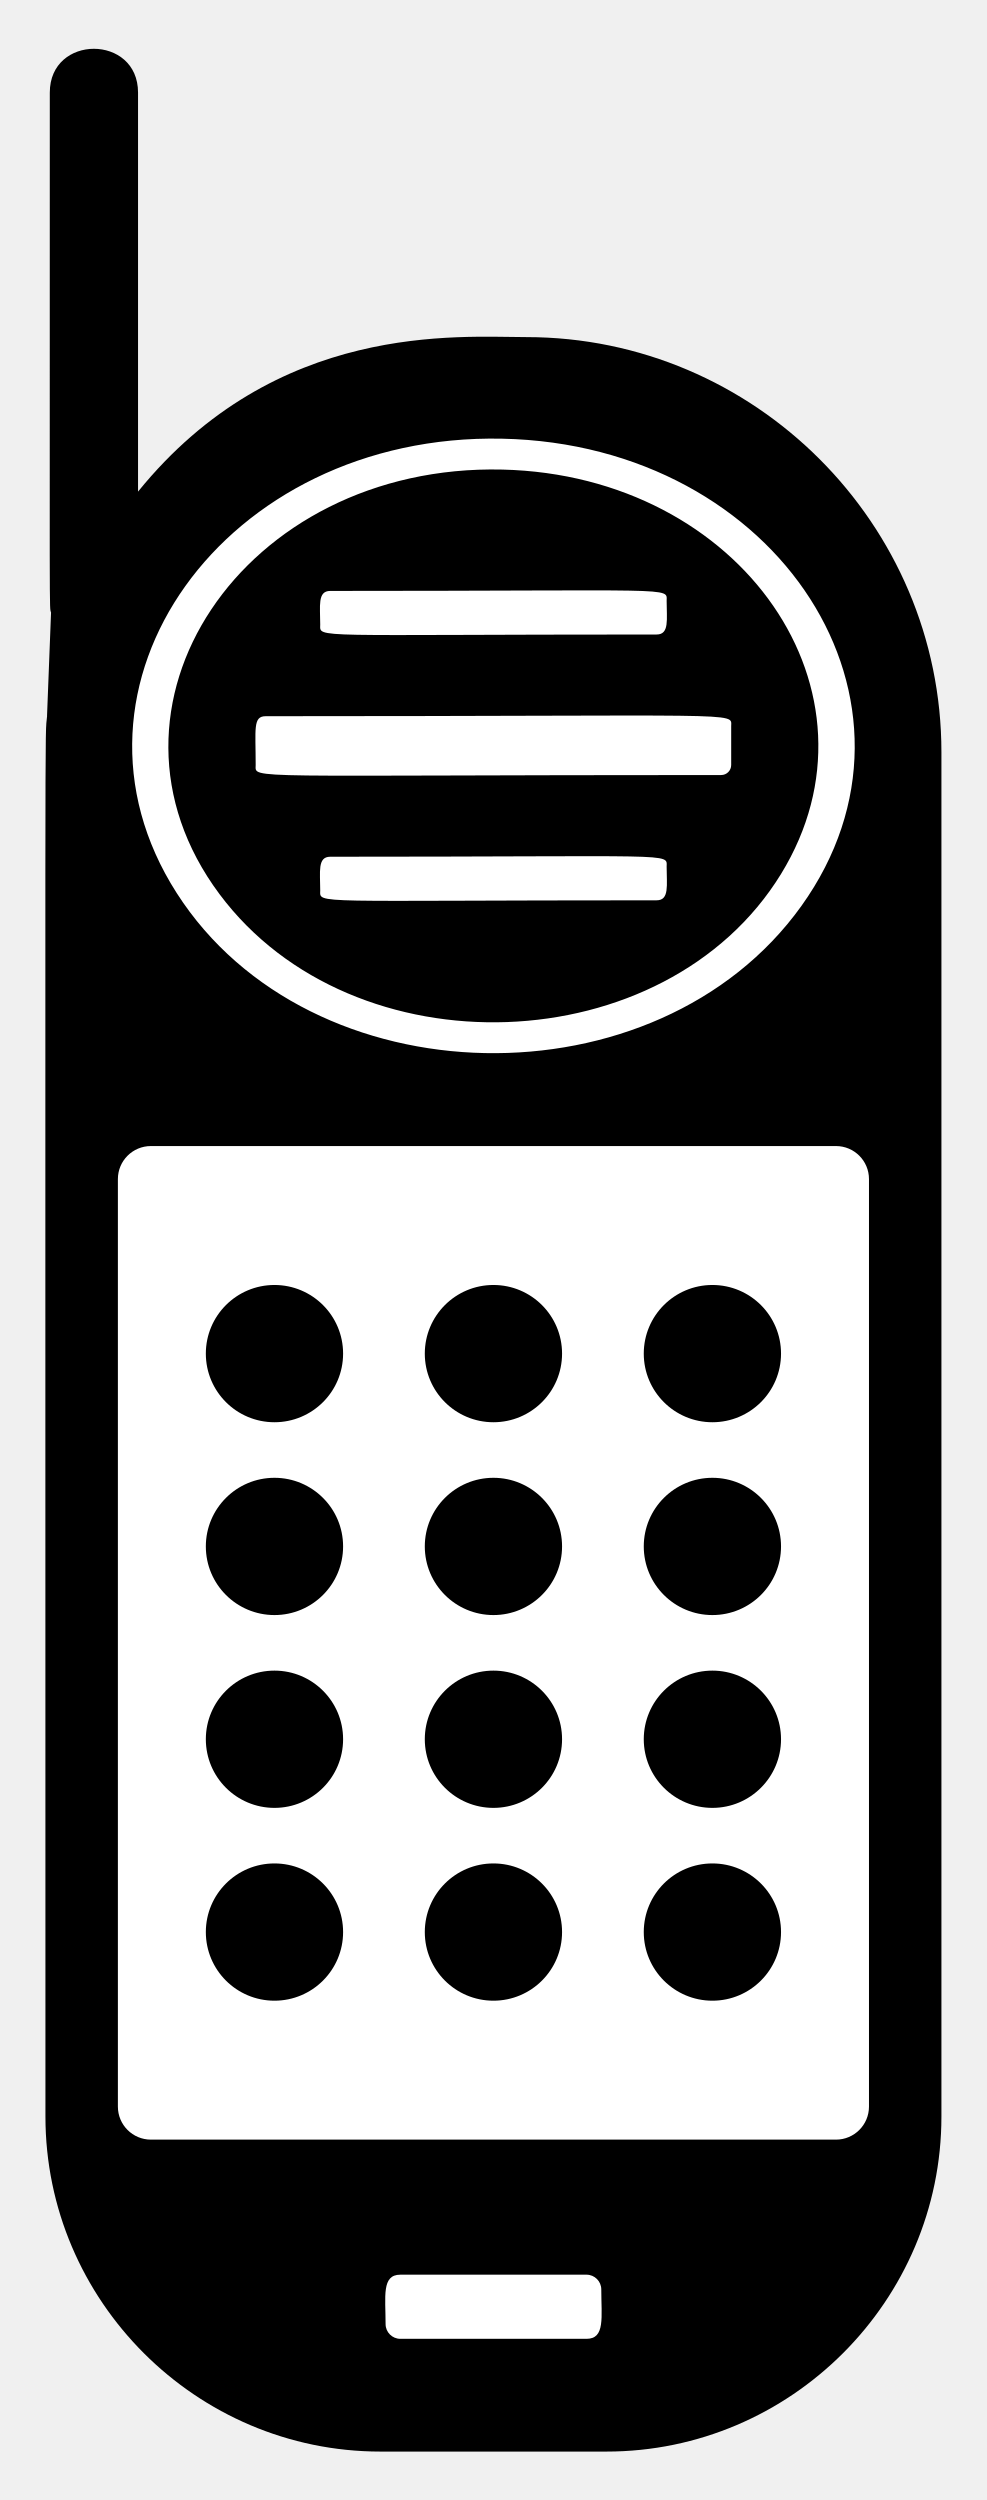
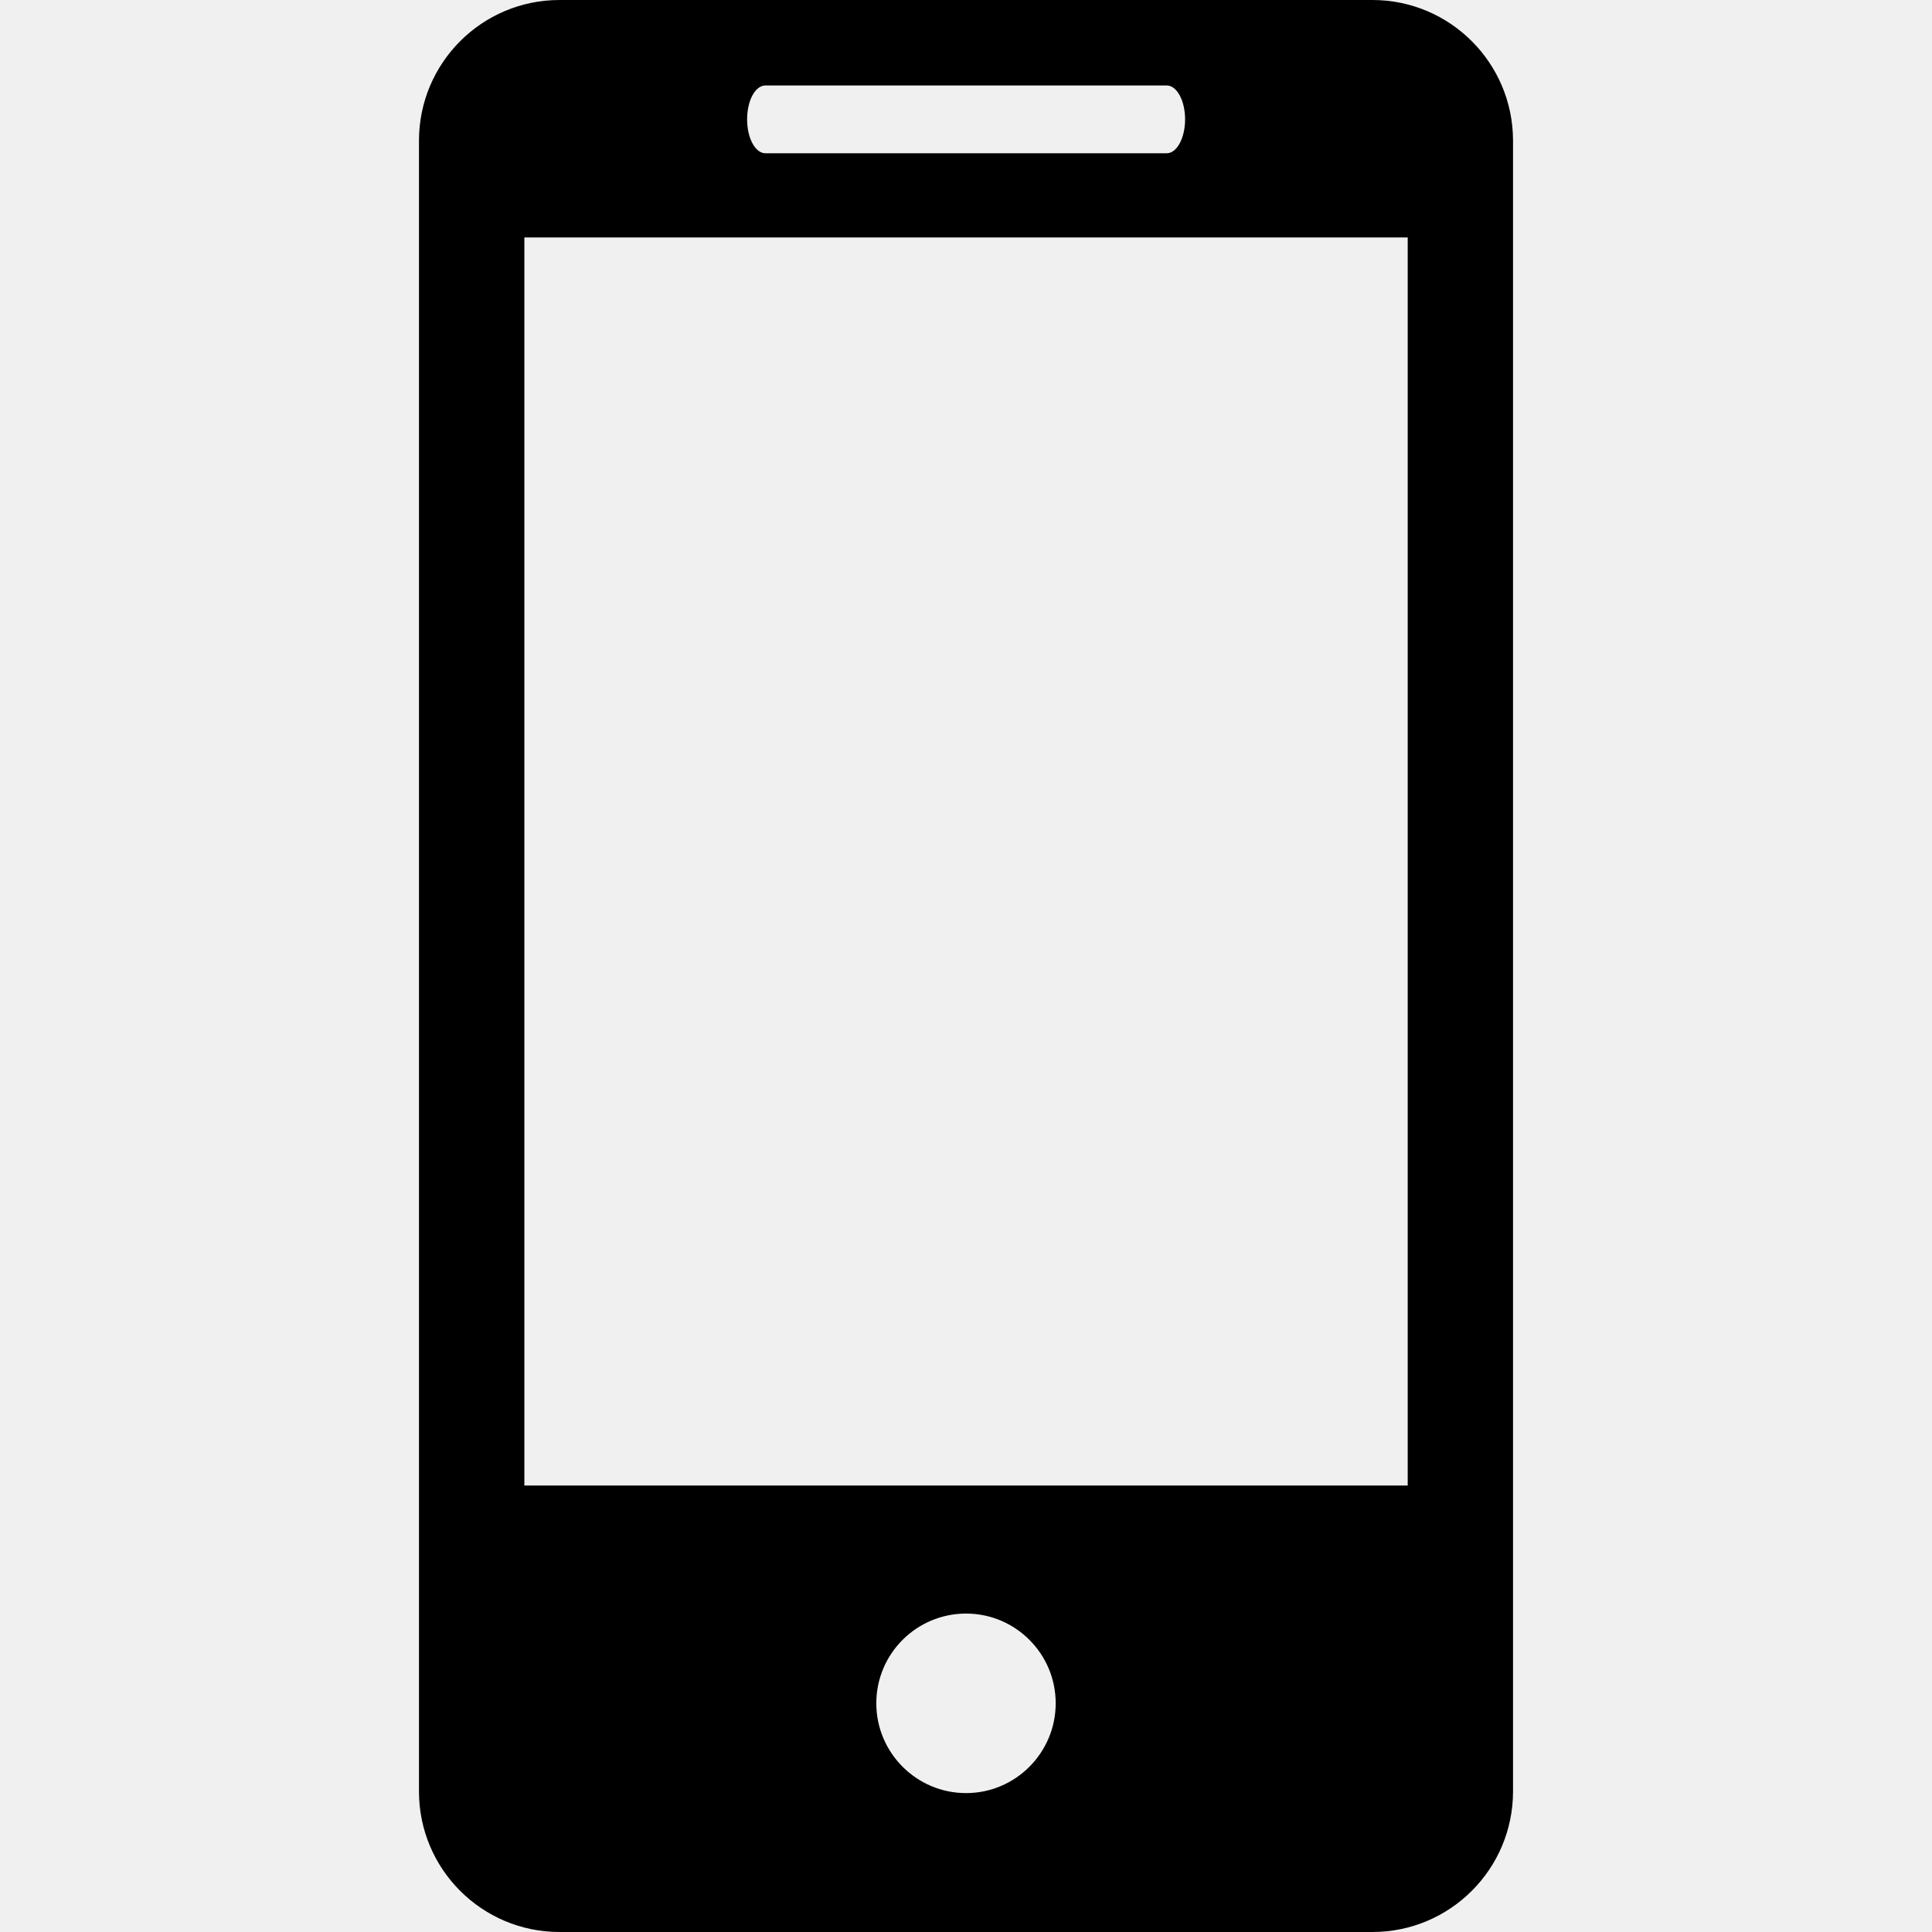
- <svg xmlns="http://www.w3.org/2000/svg" version="1.1" id="Layer_1" x="0px" y="0px" viewBox="0 0 657.148 1664.736" style="enable-background:new 0 0 657.148 1664.736;" xml:space="preserve">
-   <style type="text/css">
- 	.st0{fill:#FFFFFF;}
- </style>
+ <svg xmlns="http://www.w3.org/2000/svg" version="1.1" id="Capa_1" x="0px" y="0px" viewBox="0 0 27.442 27.442" style="enable-background:new 0 0 27.442 27.442;" xml:space="preserve">
  <g>
-     <path d="M350.508,224.477c-44.98,0-166.532-10.697-258.588,102.893V61.623c0-38.822-58.758-38.862-58.758,0   c0,365.149-0.407,341.243,0.868,346.465l-0.046-0.083l-2.675,68.913l0.064-0.334c-1.619,18.304-1.113-50.243-1.113,932.845   c0,122.684,100.378,223.063,223.063,223.063h150.502c122.684,0,223.062-100.378,223.062-223.063V500.857   C626.888,348.848,502.517,224.477,350.508,224.477z" />
-     <path class="st0" d="M390.574,1557.412h-124c-5.399,0-9.815-4.417-9.815-9.815c0-18.437-2.739-32.899,9.815-32.899h124   c5.399,0,9.816,4.417,9.816,9.816C400.389,1542.95,403.129,1557.412,390.574,1557.412z" />
-     <path class="st0" d="M556.661,1424.77H100.487c-12.143,0-21.987-9.844-21.987-21.987V785.135c0-12.143,9.844-21.987,21.987-21.987   h456.174c12.143,0,21.987,9.844,21.987,21.987v617.648C578.648,1414.926,568.804,1424.77,556.661,1424.77z" />
-     <path class="st0" d="M533.661,603.261c-96.126,134.228-327.28,129.925-415.979-8.56   c-88.418-138.046,31.567-306.392,216.693-302.582C519.041,295.918,630.044,468.674,533.661,603.261z M334.55,312.688   c-172.863-4.074-281.234,158.163-188.402,282.684c89.148,119.579,296.938,112.145,373.962-13.446   C594.062,461.345,494.2,316.451,334.55,312.688z" />
+     <path d="M19.494,0H7.948C6.843,0,5.951,0.896,5.951,1.999v23.446c0,1.102,0.892,1.997,1.997,1.997h11.546   c1.103,0,1.997-0.895,1.997-1.997V1.999C21.491,0.896,20.597,0,19.494,0z M10.872,1.214h5.7c0.144,0,0.261,0.215,0.261,0.481   s-0.117,0.482-0.261,0.482h-5.7c-0.145,0-0.26-0.216-0.26-0.482C10.612,1.429,10.727,1.214,10.872,1.214z M13.722,25.469   c-0.703,0-1.275-0.572-1.275-1.276s0.572-1.274,1.275-1.274c0.701,0,1.273,0.57,1.273,1.274S14.423,25.469,13.722,25.469z    M19.995,21.1H7.448V3.373h12.547V21.1z" />
    <g>
-       <path class="st0" d="M437.246,422.513c-232.761,0-224.012,2.737-224.012-6.667c0-12.282-1.938-22.348,6.667-22.348    c232.761,0,224.012-2.737,224.012,6.667C443.914,412.447,445.852,422.513,437.246,422.513z" />
-       <path class="st0" d="M437.246,599.511c-232.761,0-224.012,2.737-224.012-6.667c0-12.282-1.938-22.348,6.667-22.348    c232.761,0,224.012-2.737,224.012,6.667C443.914,589.445,445.852,599.511,437.246,599.511z" />
-       <path class="st0" d="M480.227,516.091c-321.754,0-309.973,3.029-309.973-6.667c0-24.032-1.938-32.505,6.667-32.505    c321.754,0,309.973-3.029,309.973,6.667v25.837C486.894,513.105,483.909,516.091,480.227,516.091z" />
-     </g>
+ 	</g>
    <g>
-       <g>
-         <circle cx="182.767" cy="901.363" r="45.701" />
-         <circle cx="328.574" cy="901.363" r="45.701" />
-         <circle cx="474.381" cy="901.363" r="45.701" />
-       </g>
-       <g>
-         <circle cx="182.767" cy="1029.76" r="45.701" />
-         <circle cx="328.574" cy="1029.76" r="45.701" />
-         <circle cx="474.381" cy="1029.76" r="45.701" />
-       </g>
-       <g>
-         <circle cx="182.767" cy="1158.157" r="45.701" />
-         <circle cx="328.574" cy="1158.157" r="45.701" />
-         <circle cx="474.381" cy="1158.157" r="45.701" />
-       </g>
-       <g>
-         <circle cx="182.767" cy="1286.554" r="45.701" />
-         <circle cx="328.574" cy="1286.554" r="45.701" />
-         <circle cx="474.381" cy="1286.554" r="45.701" />
-       </g>
-     </g>
+ 	</g>
+     <g>
+ 	</g>
+     <g>
+ 	</g>
+     <g>
+ 	</g>
+     <g>
+ 	</g>
+     <g>
+ 	</g>
+     <g>
+ 	</g>
+     <g>
+ 	</g>
+     <g>
+ 	</g>
+     <g>
+ 	</g>
+     <g>
+ 	</g>
+     <g>
+ 	</g>
+     <g>
+ 	</g>
+     <g>
+ 	</g>
  </g>
+   <g>
+ </g>
+   <g>
+ </g>
+   <g>
+ </g>
+   <g>
+ </g>
+   <g>
+ </g>
+   <g>
+ </g>
+   <g>
+ </g>
+   <g>
+ </g>
+   <g>
+ </g>
+   <g>
+ </g>
+   <g>
+ </g>
+   <g>
+ </g>
+   <g>
+ </g>
+   <g>
+ </g>
+   <g>
+ </g>
</svg>
